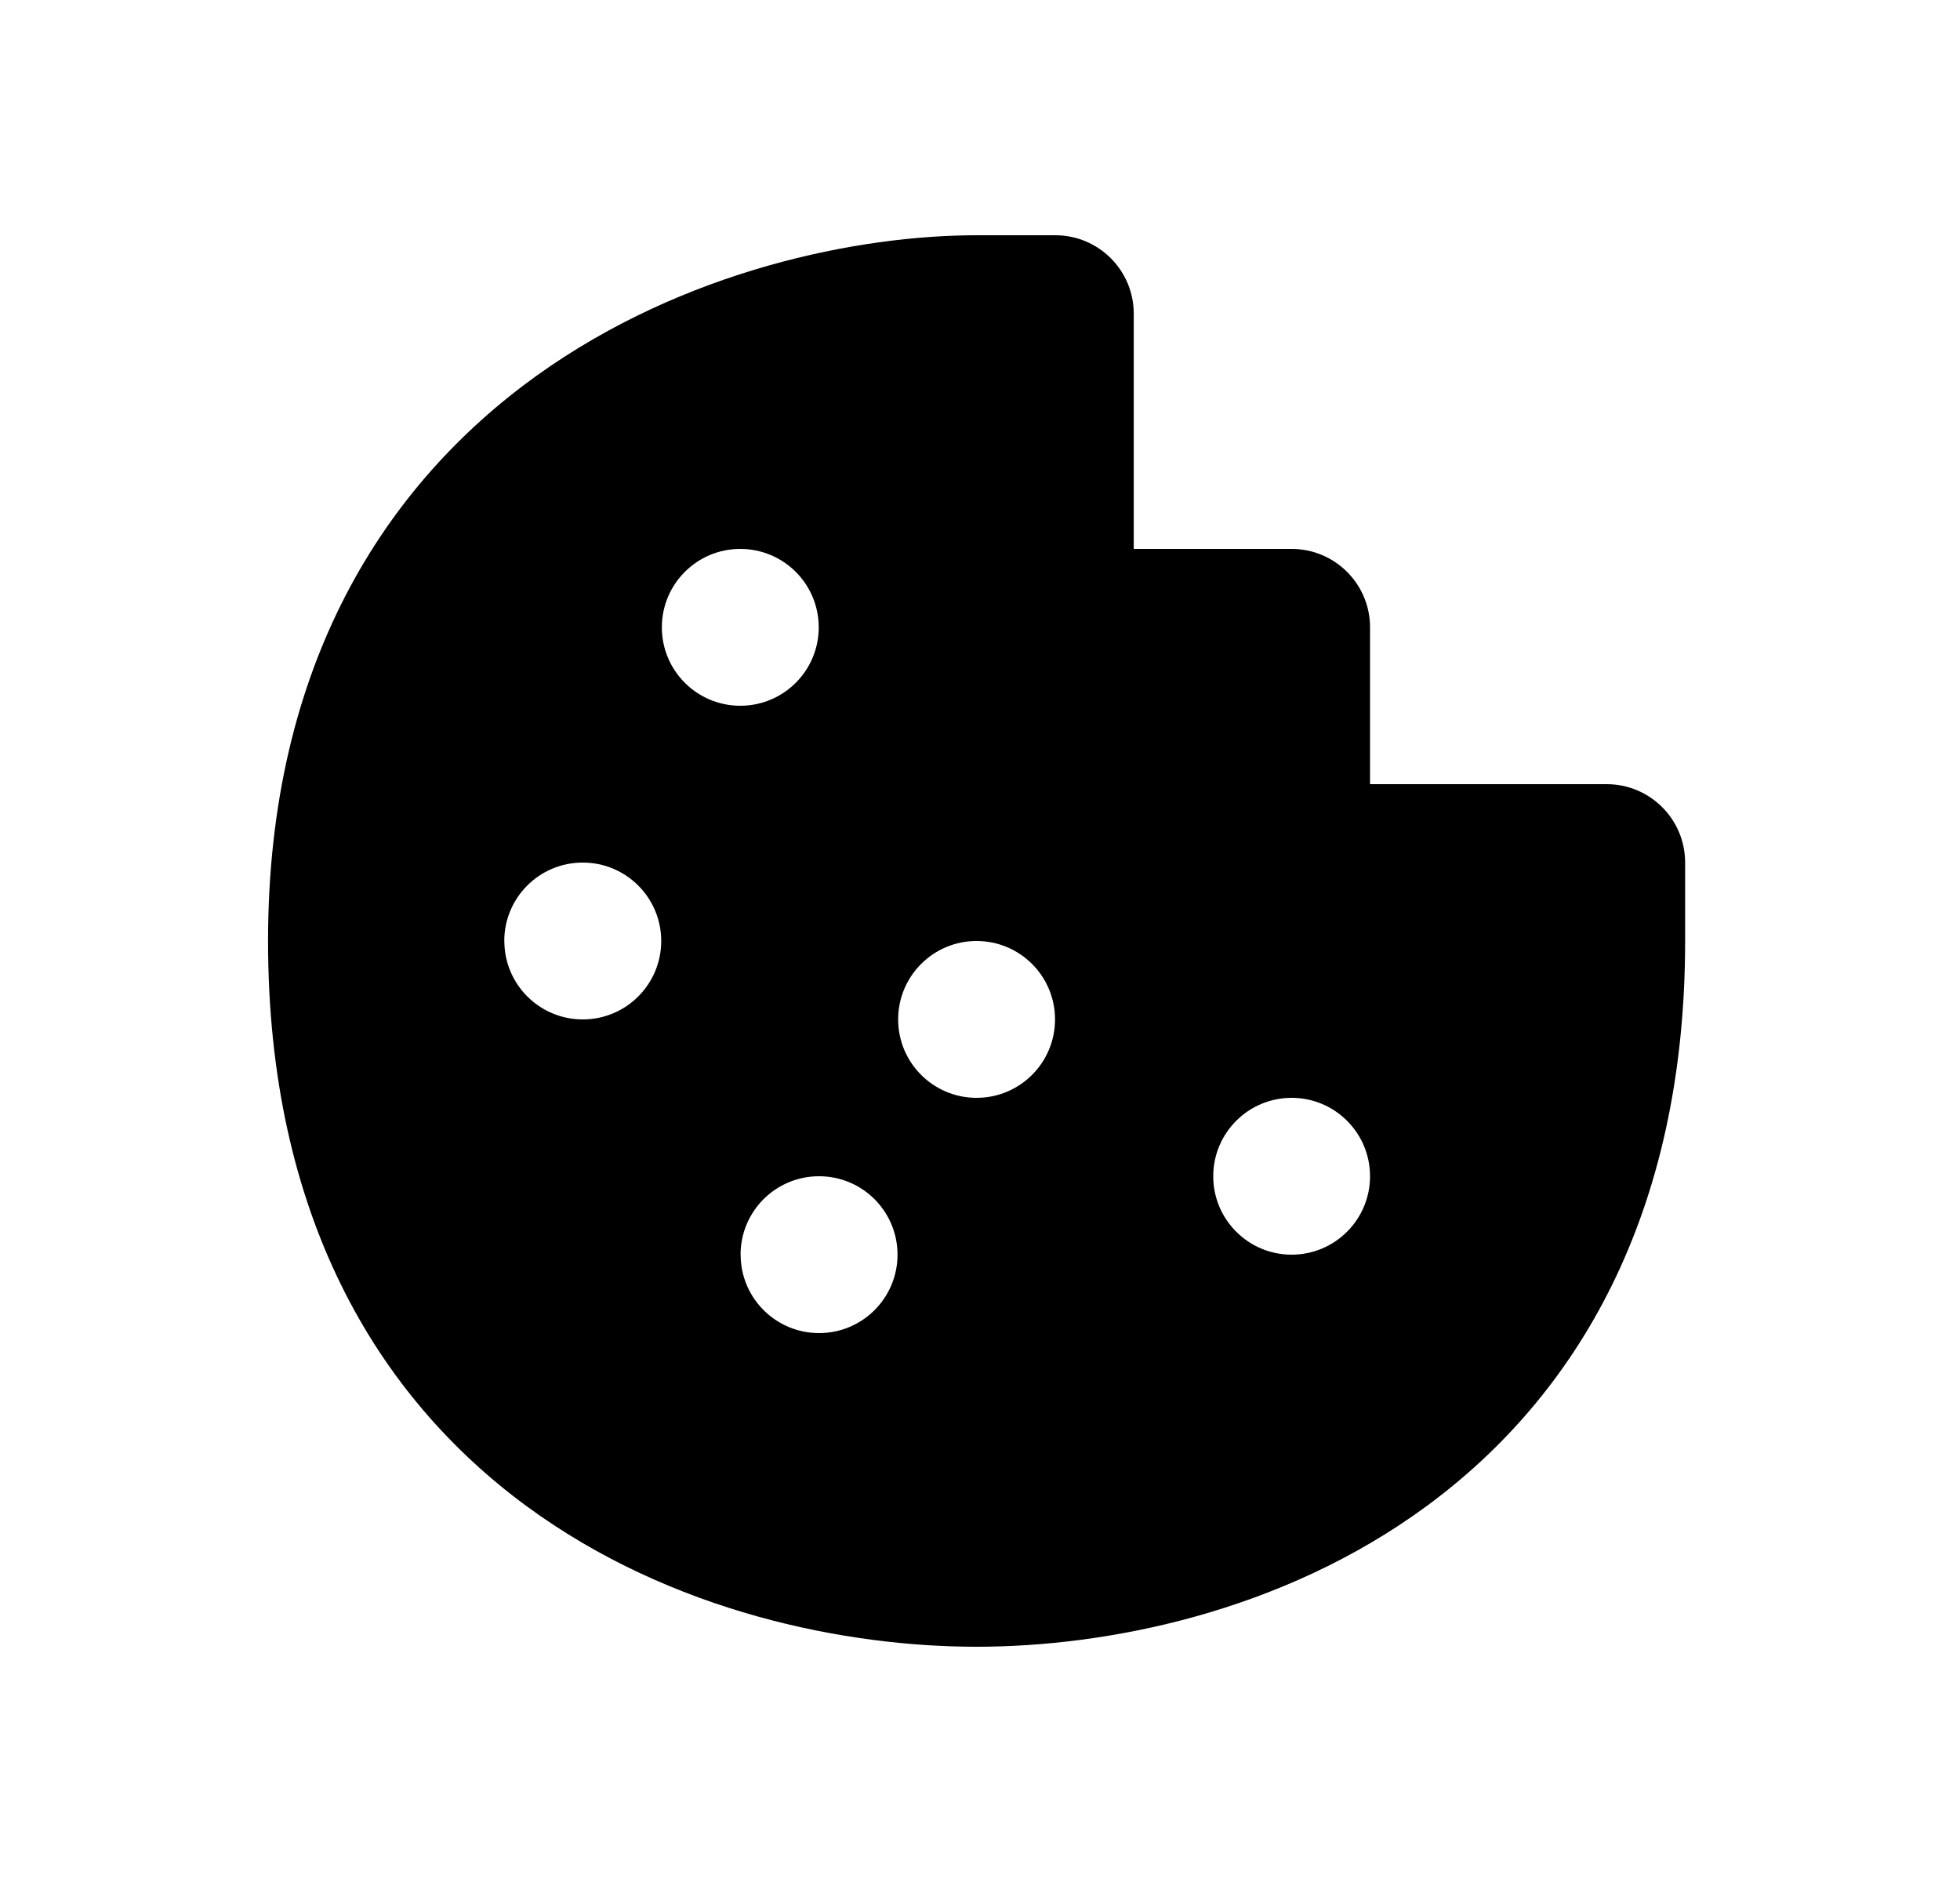
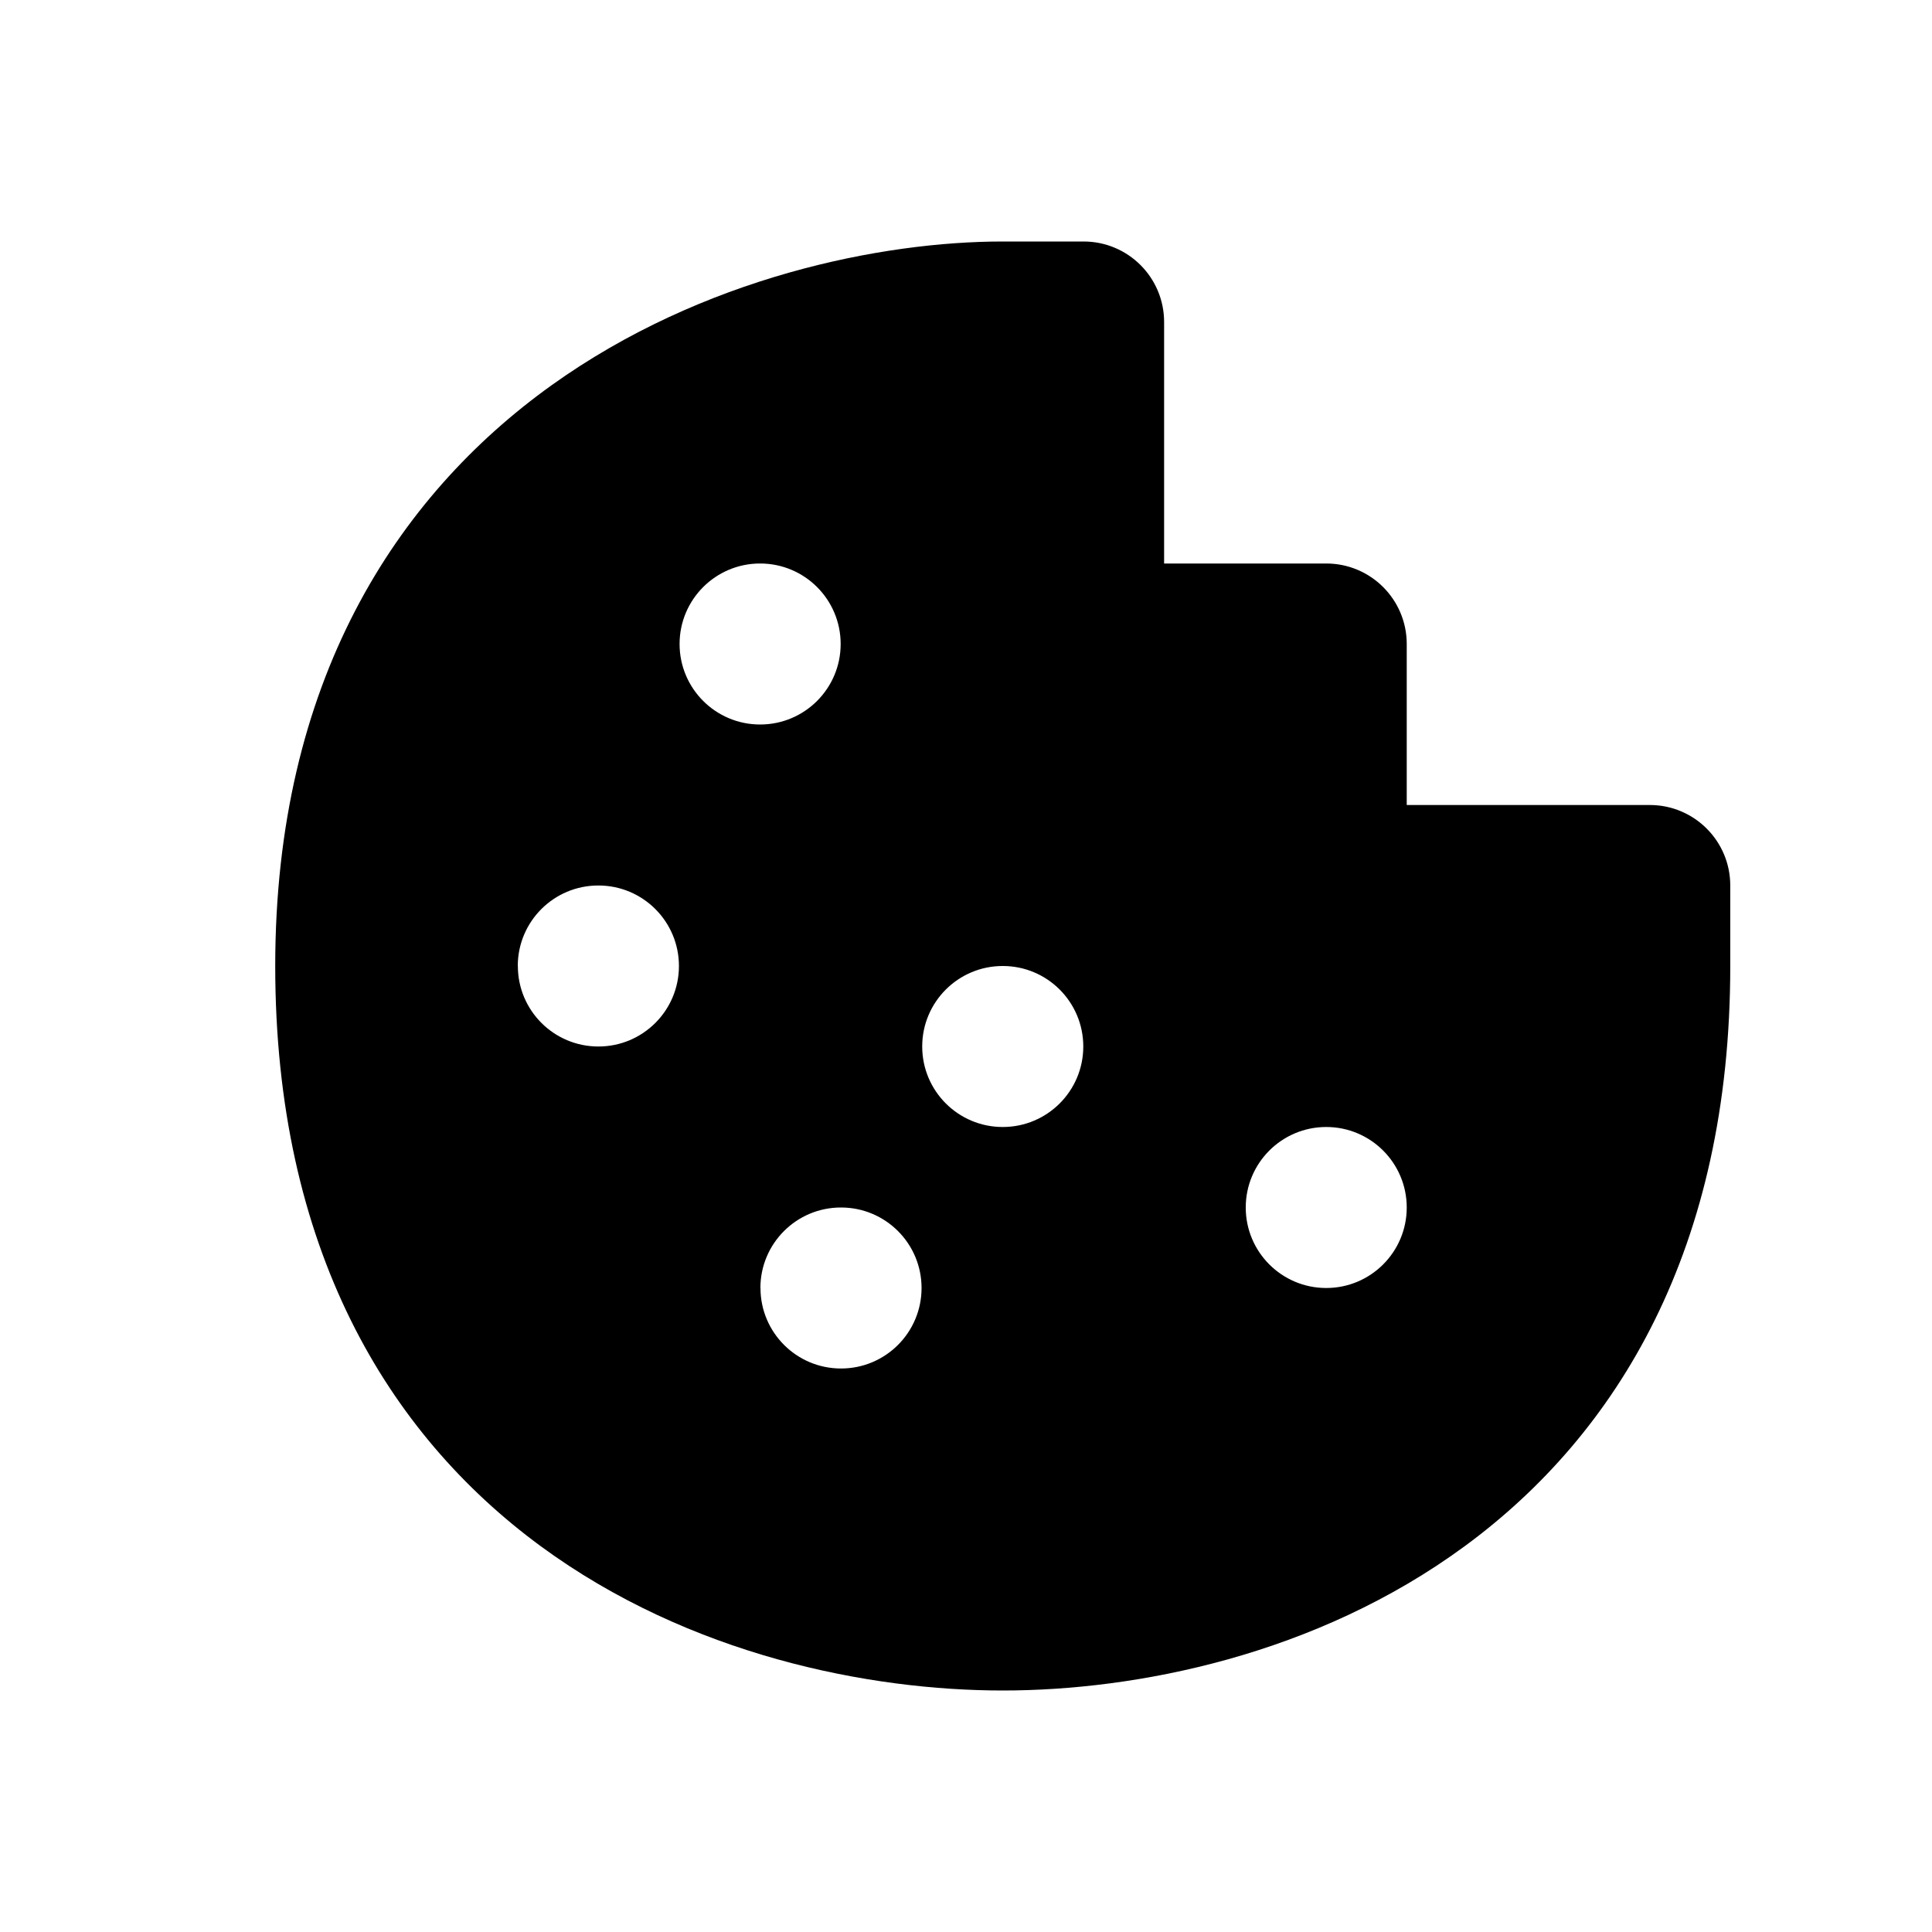
- <svg xmlns="http://www.w3.org/2000/svg" width="25" height="24" fill="none">
+ <svg xmlns="http://www.w3.org/2000/svg" viewBox="0 0 24 24" fill="none">
  <path fill="currentColor" fill-rule="evenodd" d="M6.85 4.787C8.731 3.44 10.958 3 12.456 3h1.005a1 1 0 0 1 1 1v3h2.014a1 1 0 0 1 1 1v2h3.019a1 1 0 0 1 1 1v1c0 3.503-1.395 5.808-3.297 7.206-1.85 1.36-4.087 1.794-5.74 1.794-1.654 0-3.89-.434-5.742-1.794C4.814 17.808 3.419 15.503 3.419 12c0-3.528 1.5-5.828 3.431-7.213zM9.442 7a1 1 0 1 0 0 2h.001a1 1 0 0 0 0-2zm-3.01 5a1 1 0 0 1 1-1h.002a1 1 0 1 1 0 2h-.001a1 1 0 0 1-1-1zm6.024 0a1 1 0 1 0 0 2h.001a1 1 0 1 0 0-2zm-3.01 4a1 1 0 0 1 1-1h.002a1 1 0 1 1 0 2h-.001a1 1 0 0 1-1-1zm7.029-2a1 1 0 1 0 0 2 1 1 0 1 0 0-2z" clip-rule="evenodd" />
</svg>
